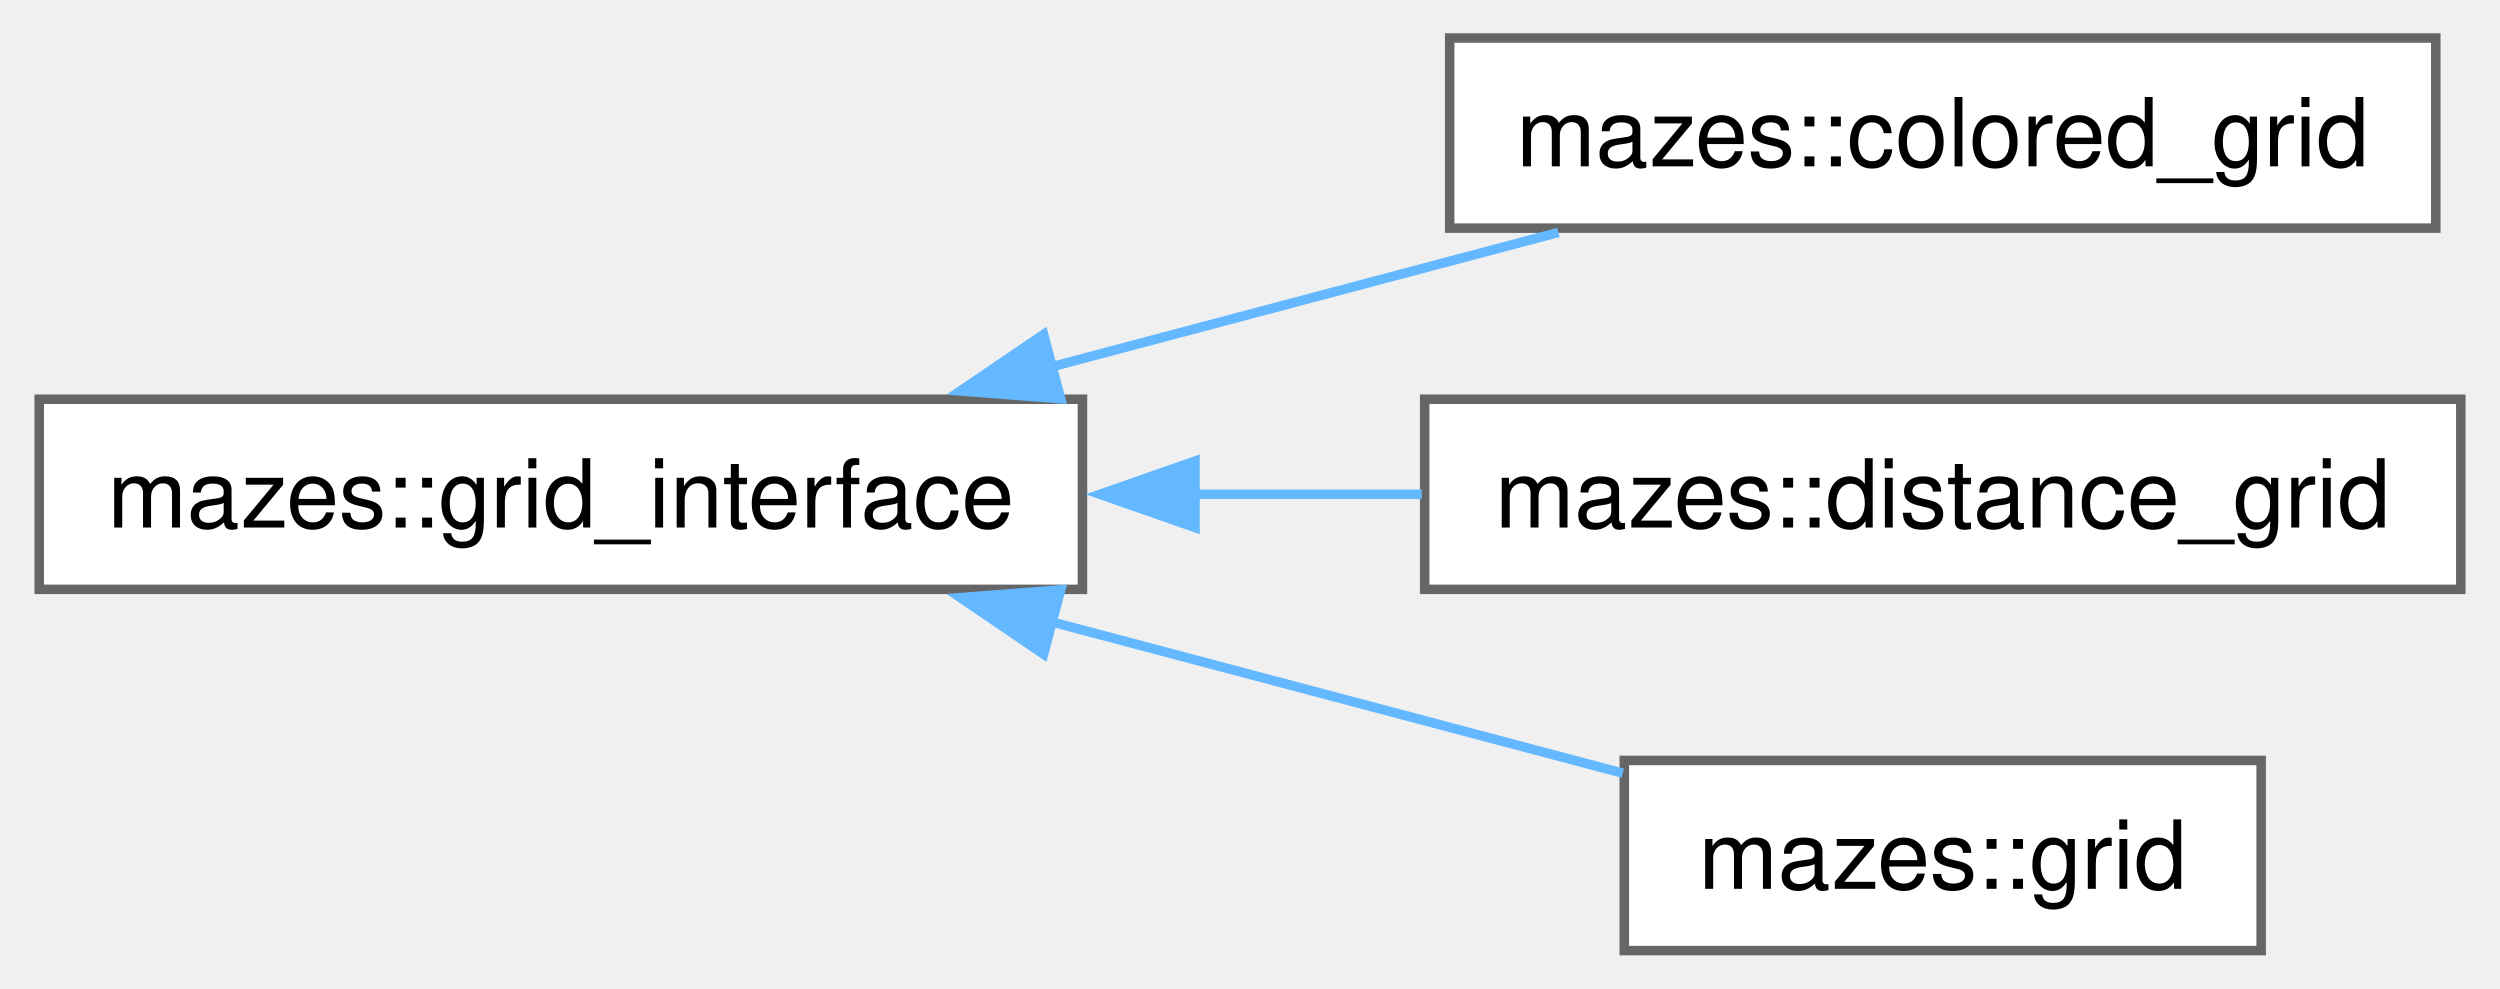
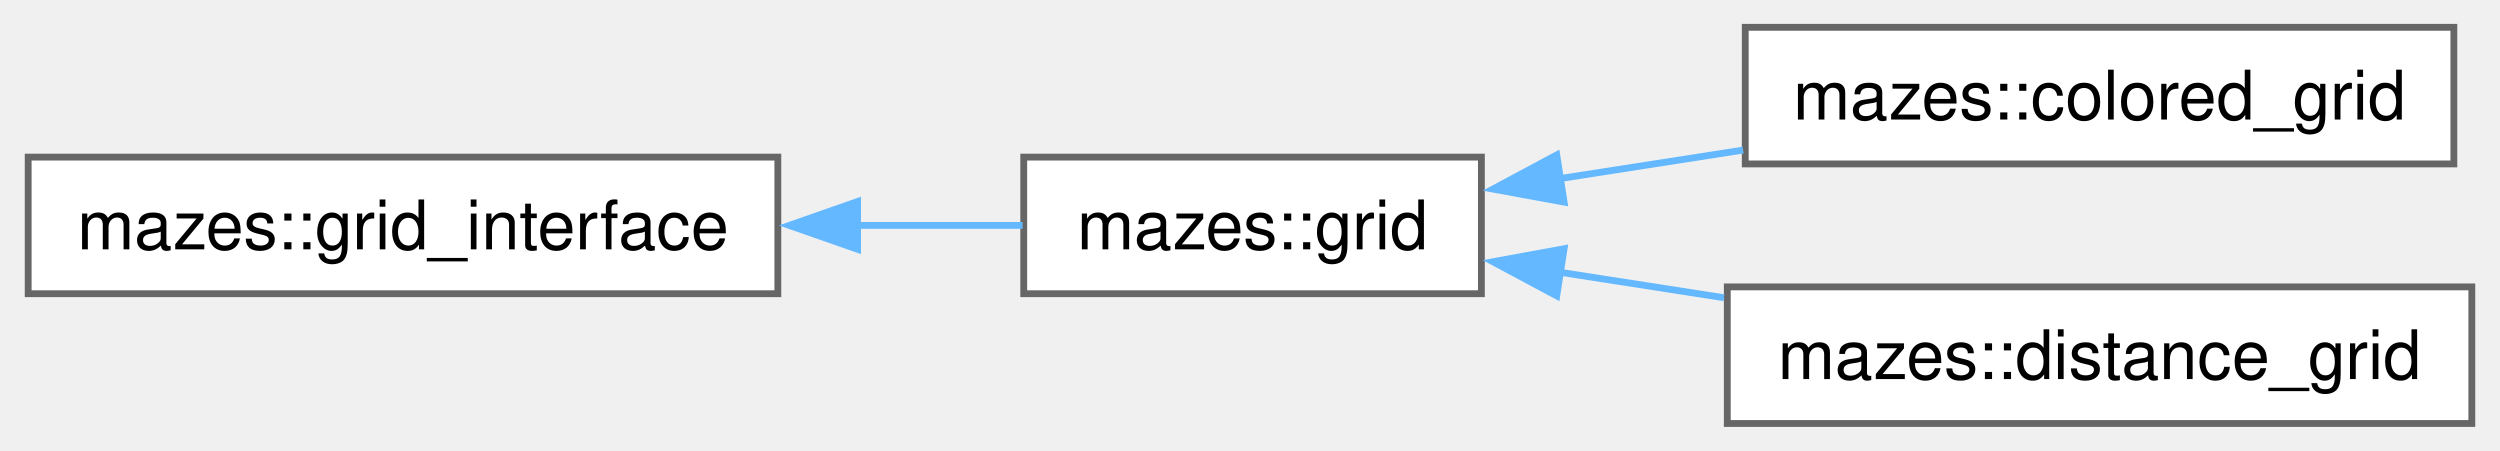
- <svg xmlns="http://www.w3.org/2000/svg" xmlns:xlink="http://www.w3.org/1999/xlink" width="263pt" height="104pt" viewBox="0.00 0.00 262.75 104.00">
-   <g id="graph0" class="graph" transform="scale(1 1) rotate(0) translate(4 100)">
+ <svg xmlns="http://www.w3.org/2000/svg" xmlns:xlink="http://www.w3.org/1999/xlink" width="366pt" height="66pt" viewBox="0.00 0.00 365.75 66.00">
+   <g id="graph0" class="graph" transform="scale(1 1) rotate(0) translate(4 62)">
    <g id="Node000000" class="node">
      <g id="a_Node000000">
-         <a xlink:href="classmazes_1_1grid__interface.html" target="_top" xlink:title=" ">
-           <polygon fill="white" stroke="#666666" points="109.75,-58 0,-58 0,-38 109.75,-38 109.75,-58" />
-           <text text-anchor="middle" x="54.88" y="-44.5" font-family="Helvetica,sans-Serif" font-size="10.00">mazes::grid_interface</text>
+         <a xlink:href="classmazes_1_1grid__interface.html" target="_top" xlink:title="Interface for the grid class.">
+           <polygon fill="white" stroke="#666666" points="109.75,-39 0,-39 0,-19 109.75,-19 109.75,-39" />
+           <text text-anchor="middle" x="54.88" y="-25.5" font-family="Helvetica,sans-Serif" font-size="10.00">mazes::grid_interface</text>
        </a>
      </g>
    </g>
    <g id="Node000001" class="node">
      <g id="a_Node000001">
-         <a xlink:href="classmazes_1_1colored__grid.html" target="_top" xlink:title=" ">
-           <polygon fill="white" stroke="#666666" points="252.12,-96 148.38,-96 148.38,-76 252.12,-76 252.12,-96" />
-           <text text-anchor="middle" x="200.25" y="-82.5" font-family="Helvetica,sans-Serif" font-size="10.00">mazes::colored_grid</text>
+         <a xlink:href="classmazes_1_1grid.html" target="_top" xlink:title="General purpose grid class for maze generation.">
+           <polygon fill="white" stroke="#666666" points="212.75,-39 145.75,-39 145.75,-19 212.75,-19 212.75,-39" />
+           <text text-anchor="middle" x="179.25" y="-25.5" font-family="Helvetica,sans-Serif" font-size="10.00">mazes::grid</text>
        </a>
      </g>
    </g>
    <g id="edge4_Node000000_Node000001" class="edge">
      <g id="a_edge4_Node000000_Node000001">
        <a xlink:title=" ">
-           <path fill="none" stroke="#63b8ff" d="M106.11,-61.31C123.72,-65.98 143.23,-71.15 159.82,-75.55" />
-           <polygon fill="#63b8ff" stroke="#63b8ff" points="107.46,-58.05 96.9,-58.87 105.66,-64.82 107.46,-58.05" />
+           <path fill="none" stroke="#63b8ff" d="M121.36,-29C129.76,-29 138.05,-29 145.59,-29" />
+           <polygon fill="#63b8ff" stroke="#63b8ff" points="121.42,-25.5 111.42,-29 121.42,-32.5 121.42,-25.5" />
        </a>
      </g>
    </g>
    <g id="Node000002" class="node">
      <g id="a_Node000002">
-         <a xlink:href="classmazes_1_1distance__grid.html" target="_top" xlink:title=" ">
-           <polygon fill="white" stroke="#666666" points="254.75,-58 145.75,-58 145.75,-38 254.75,-38 254.75,-58" />
-           <text text-anchor="middle" x="200.25" y="-44.5" font-family="Helvetica,sans-Serif" font-size="10.00">mazes::distance_grid</text>
+         <a xlink:href="classmazes_1_1colored__grid.html" target="_top" xlink:title="Extension of the grid class to include color information.">
+           <polygon fill="white" stroke="#666666" points="355.12,-58 251.38,-58 251.38,-38 355.12,-38 355.12,-58" />
+           <text text-anchor="middle" x="303.25" y="-44.5" font-family="Helvetica,sans-Serif" font-size="10.00">mazes::colored_grid</text>
        </a>
      </g>
    </g>
-     <g id="edge5_Node000000_Node000002" class="edge">
-       <g id="a_edge5_Node000000_Node000002">
+     <g id="edge5_Node000001_Node000002" class="edge">
+       <g id="a_edge5_Node000001_Node000002">
        <a xlink:title=" ">
-           <path fill="none" stroke="#63b8ff" d="M121.36,-48C129.42,-48 137.59,-48 145.44,-48" />
-           <polygon fill="#63b8ff" stroke="#63b8ff" points="121.59,-44.5 111.59,-48 121.59,-51.5 121.59,-44.5" />
+           <path fill="none" stroke="#63b8ff" d="M224.08,-35.83C232.84,-37.19 242.1,-38.63 251.07,-40.03" />
+           <polygon fill="#63b8ff" stroke="#63b8ff" points="224.86,-32.41 214.44,-34.32 223.78,-39.32 224.86,-32.41" />
        </a>
      </g>
    </g>
    <g id="Node000003" class="node">
      <g id="a_Node000003">
-         <a xlink:href="classmazes_1_1grid.html" target="_top" xlink:title=" ">
-           <polygon fill="white" stroke="#666666" points="233.75,-20 166.75,-20 166.75,0 233.75,0 233.75,-20" />
-           <text text-anchor="middle" x="200.25" y="-6.5" font-family="Helvetica,sans-Serif" font-size="10.00">mazes::grid</text>
+         <a xlink:href="classmazes_1_1distance__grid.html" target="_top" xlink:title="A grid that can calculate distances between cells.">
+           <polygon fill="white" stroke="#666666" points="357.75,-20 248.75,-20 248.75,0 357.75,0 357.75,-20" />
+           <text text-anchor="middle" x="303.25" y="-6.5" font-family="Helvetica,sans-Serif" font-size="10.00">mazes::distance_grid</text>
        </a>
      </g>
    </g>
-     <g id="edge6_Node000000_Node000003" class="edge">
-       <g id="a_edge6_Node000000_Node000003">
+     <g id="edge6_Node000001_Node000003" class="edge">
+       <g id="a_edge6_Node000001_Node000003">
        <a xlink:title=" ">
-           <path fill="none" stroke="#63b8ff" d="M106.54,-34.57C126.5,-29.28 148.84,-23.36 166.59,-18.66" />
-           <polygon fill="#63b8ff" stroke="#63b8ff" points="105.66,-31.18 96.9,-37.13 107.46,-37.95 105.66,-31.18" />
+           <path fill="none" stroke="#63b8ff" d="M224.07,-22.17C231.92,-20.95 240.17,-19.67 248.26,-18.41" />
+           <polygon fill="#63b8ff" stroke="#63b8ff" points="223.78,-18.68 214.44,-23.68 224.86,-25.59 223.78,-18.68" />
        </a>
      </g>
    </g>
  </g>
</svg>
